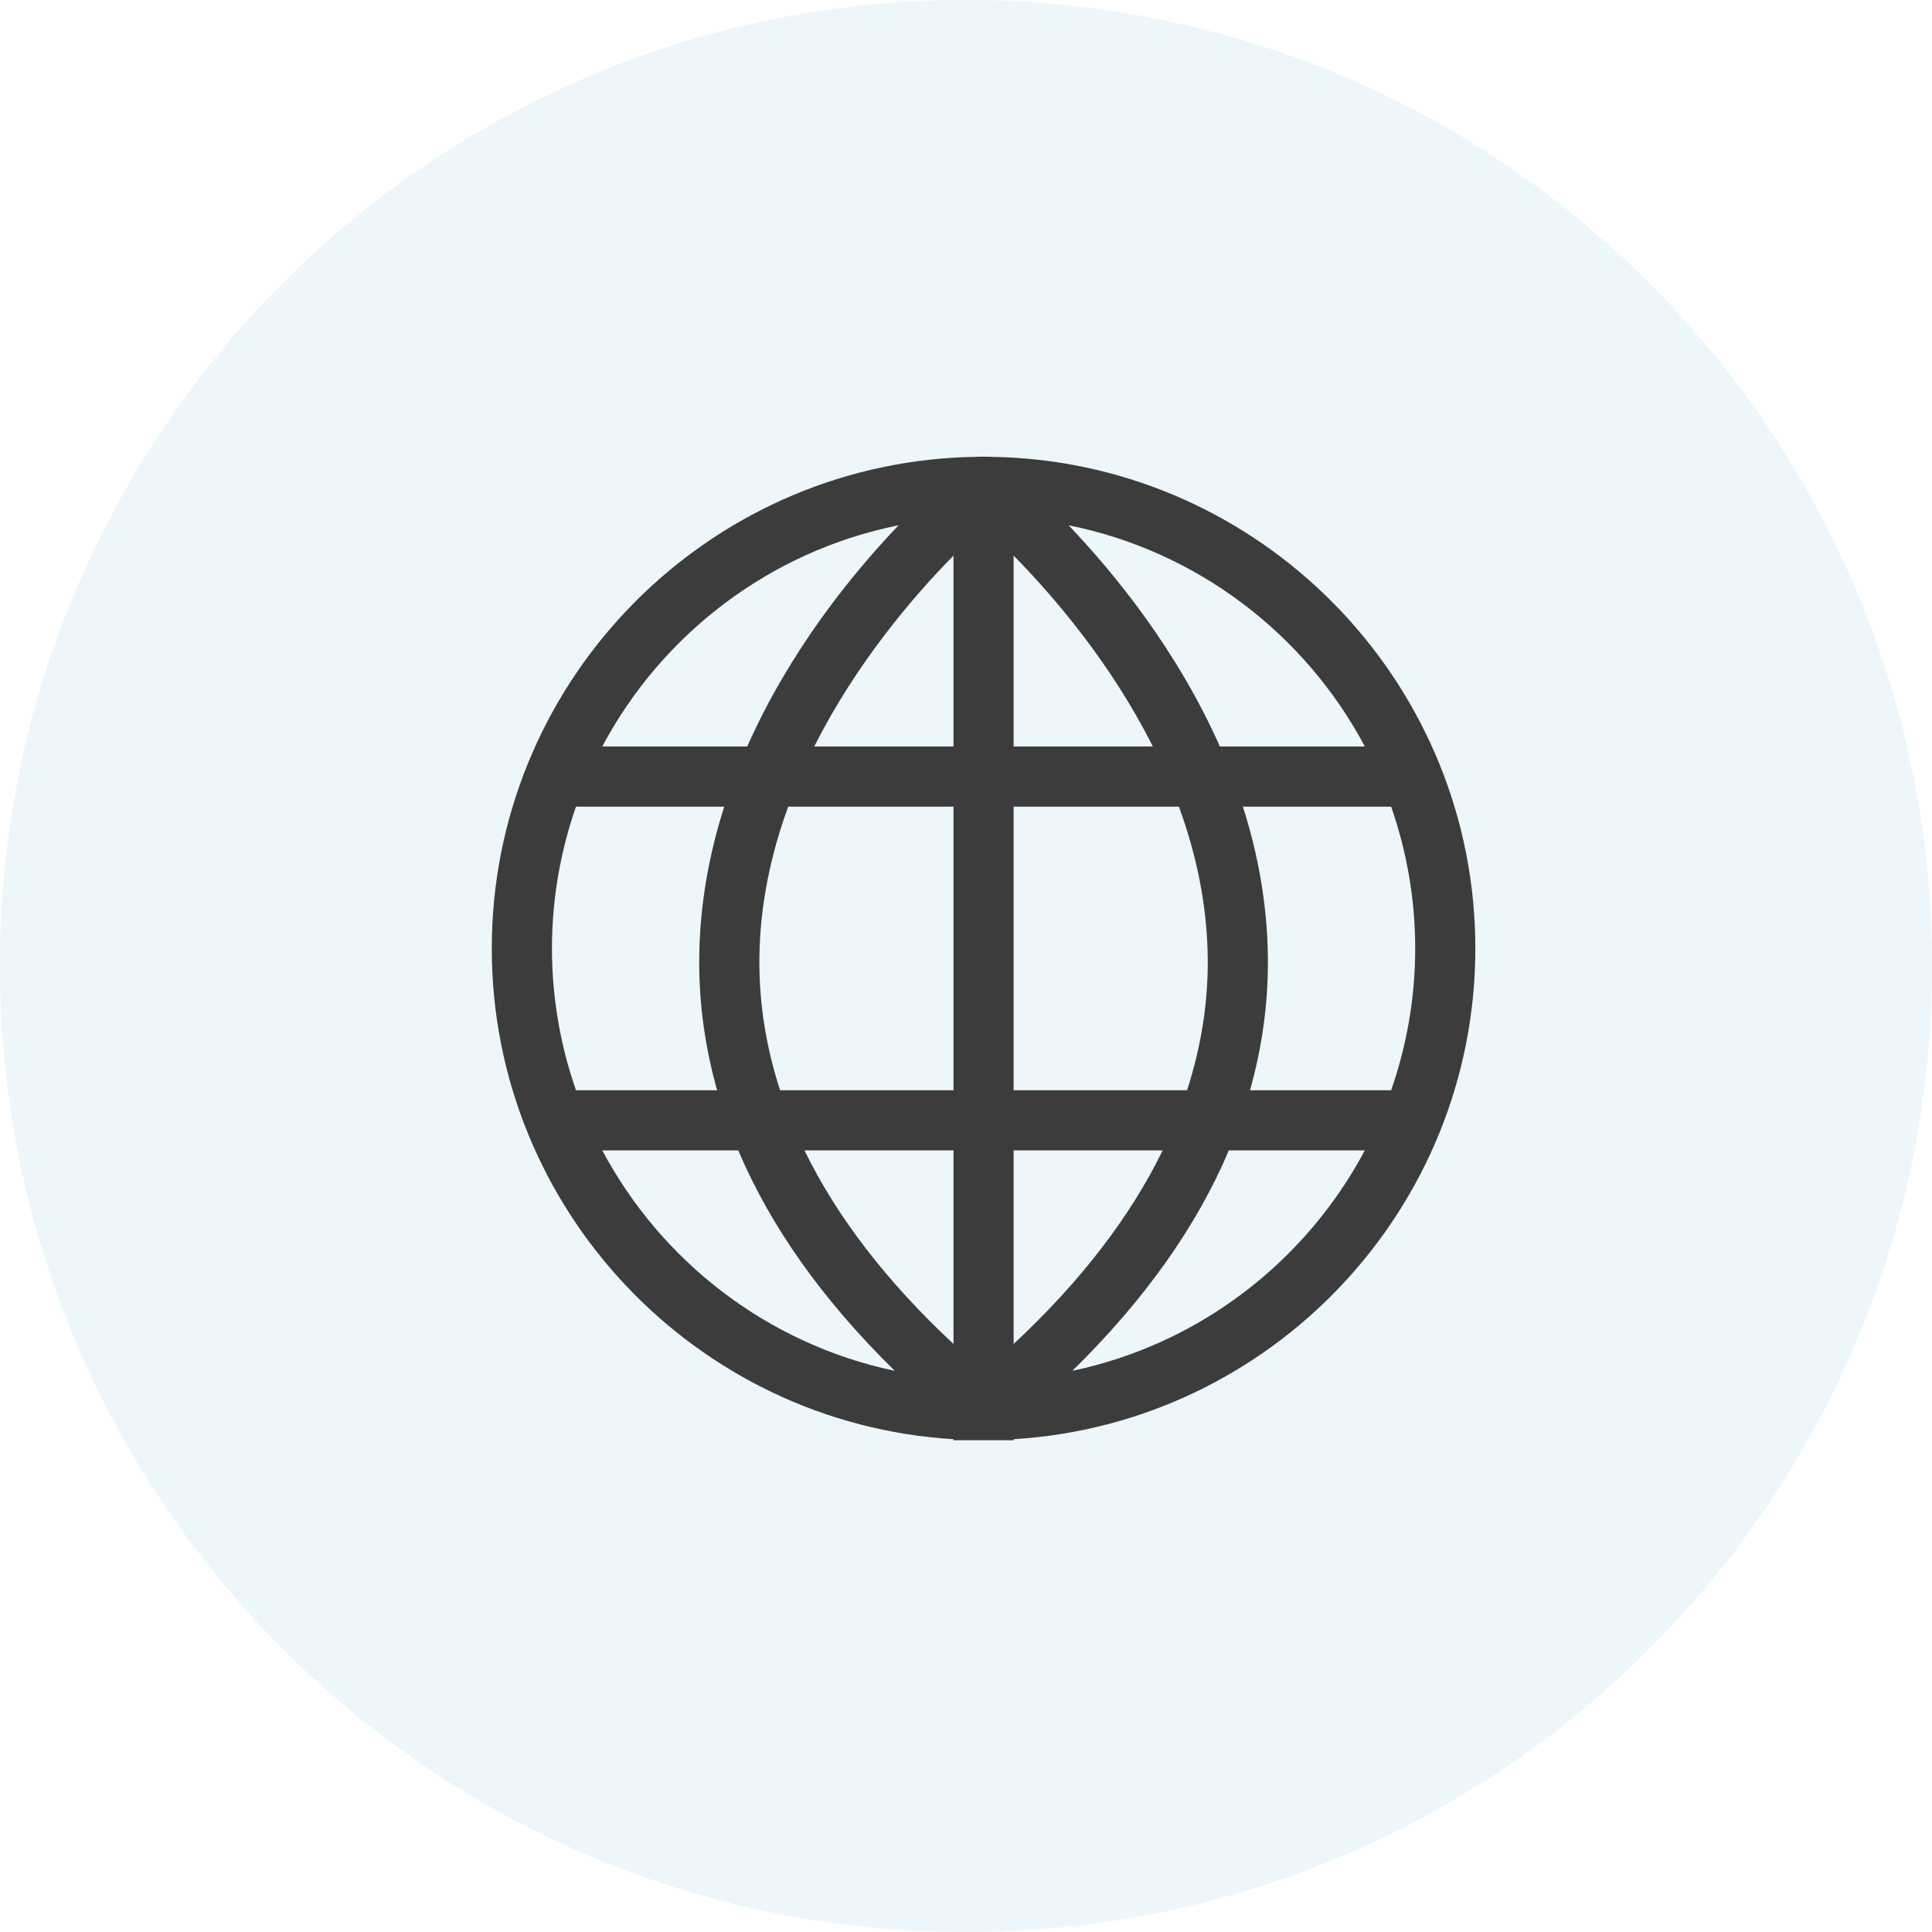
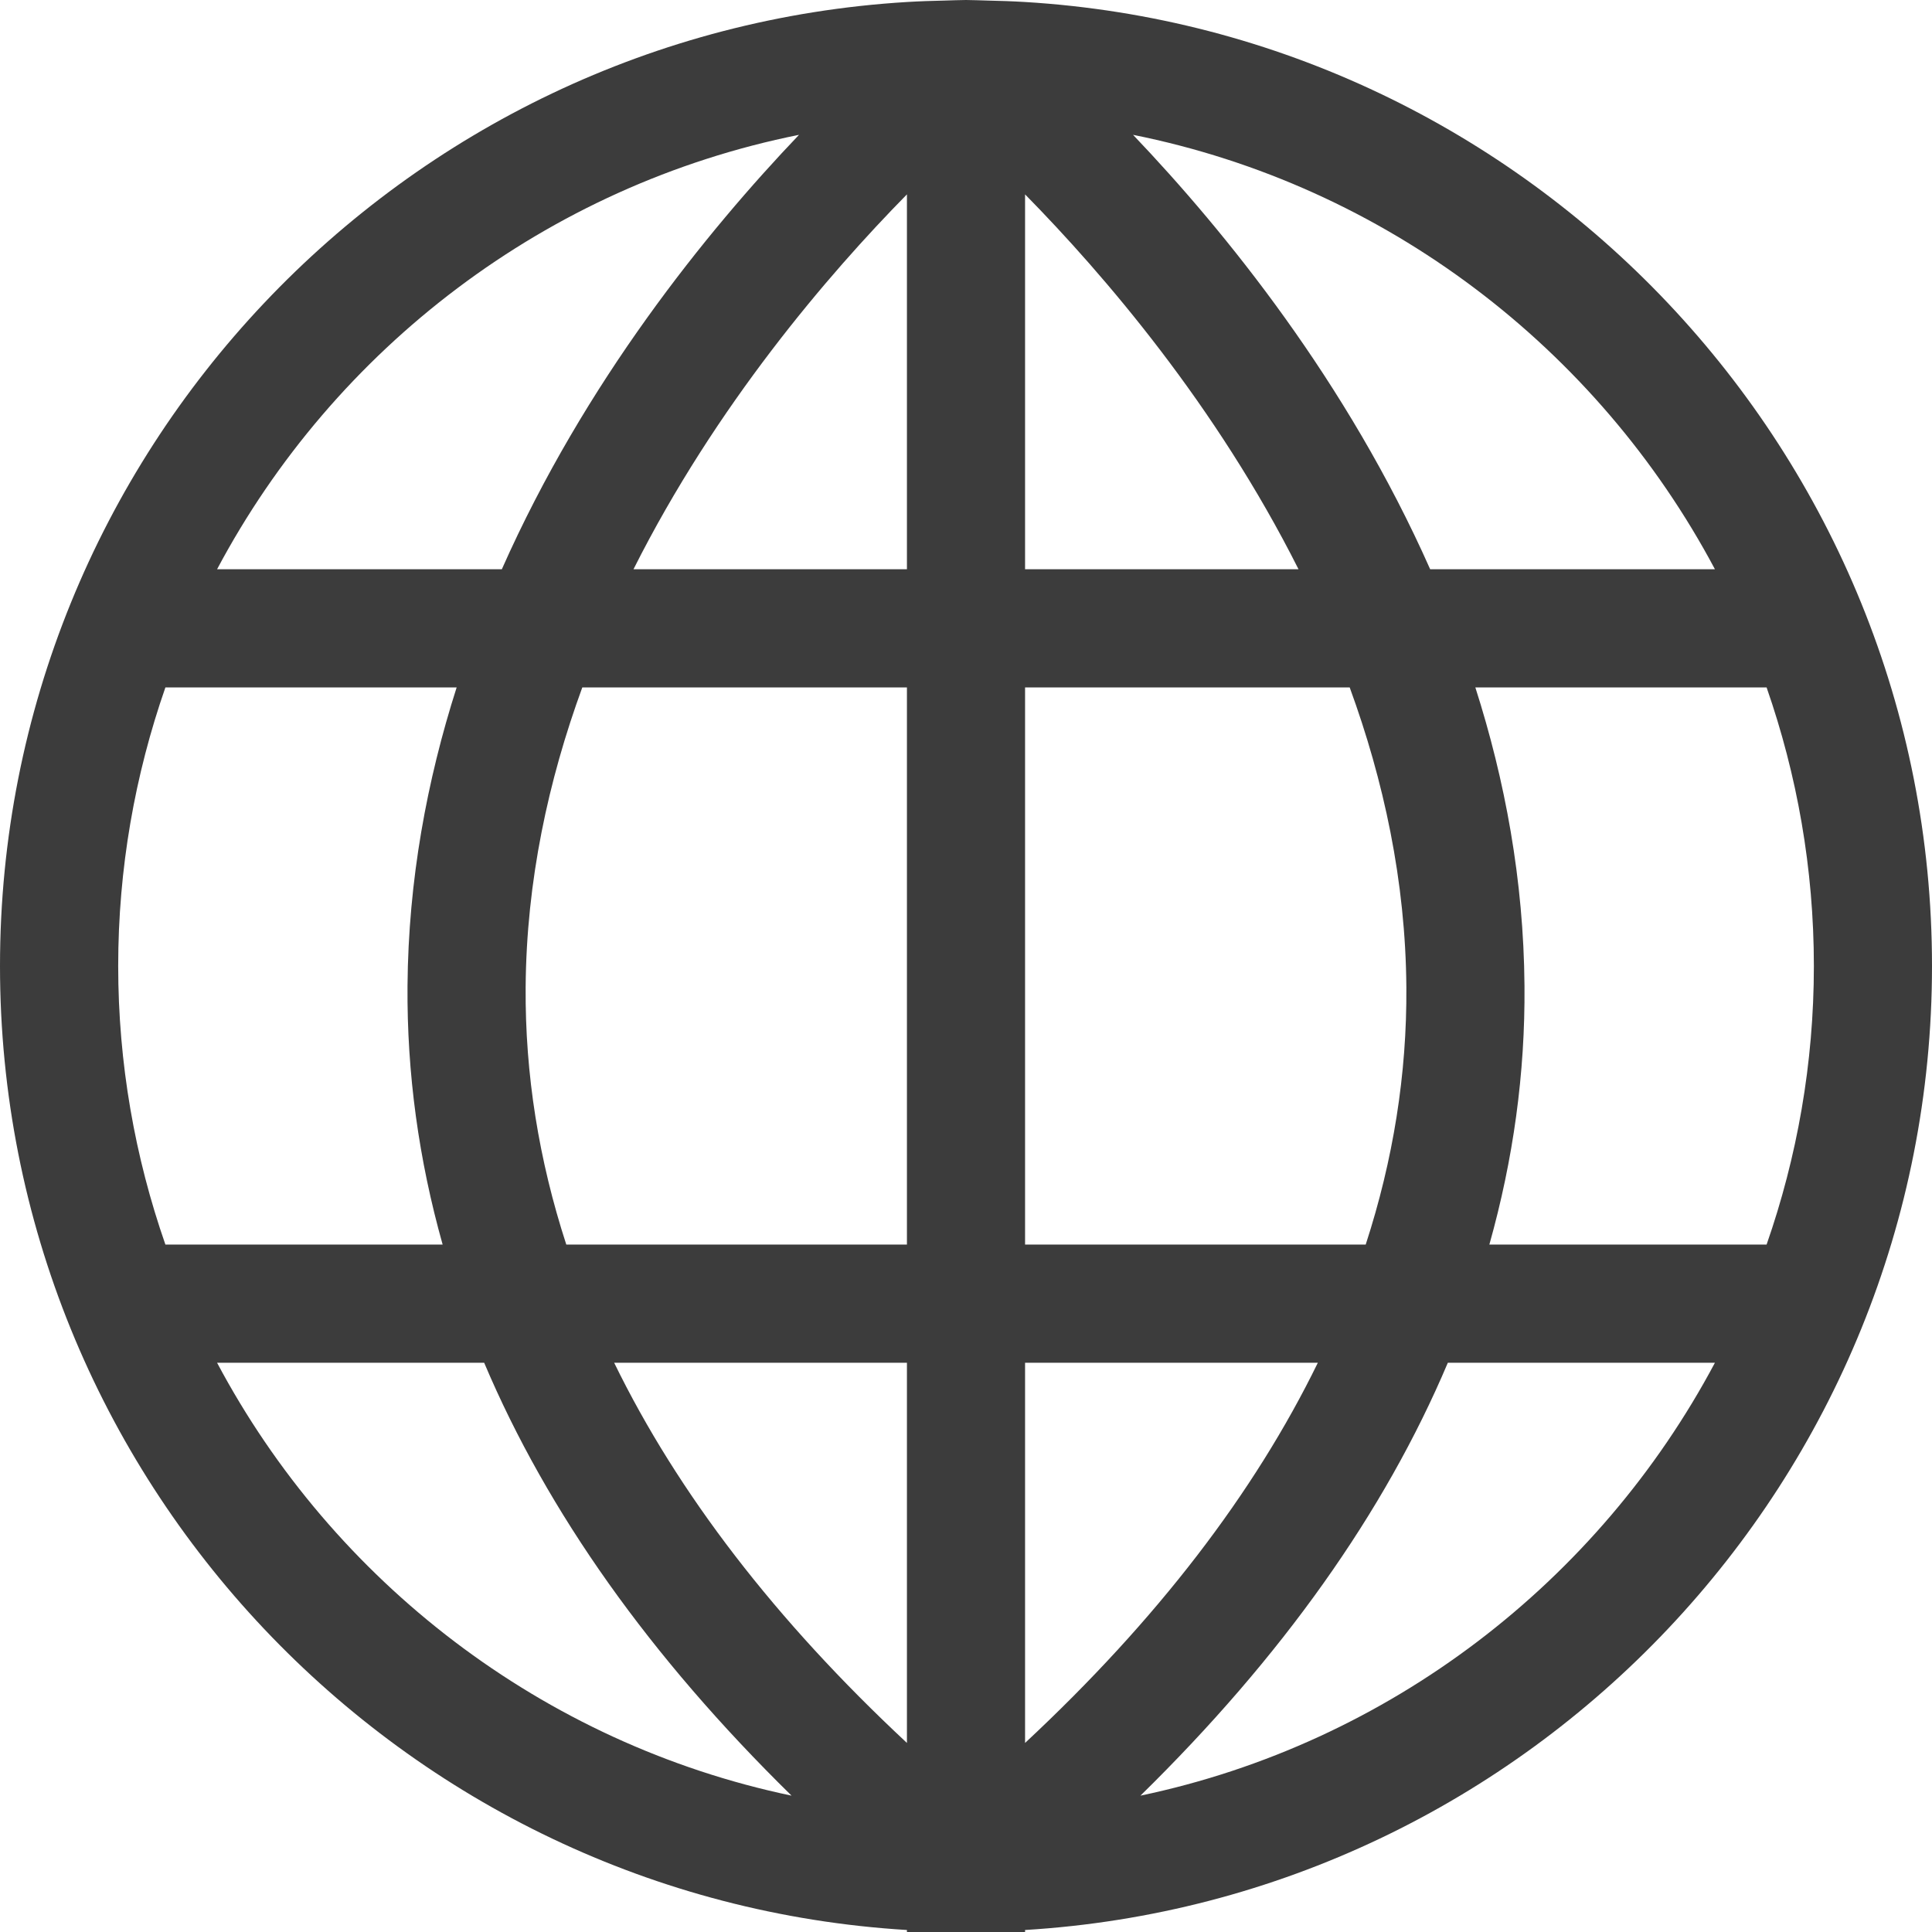
- <svg xmlns="http://www.w3.org/2000/svg" width="55" height="55" viewBox="0 0 55 55" fill="none">
-   <circle cx="27.5" cy="27.5" r="27.5" fill="#ECF6FB" />
-   <path d="M27.694 41H28H28.306H28.856V40.971C36.178 40.527 42 34.432 42 27C42 19.568 36.178 13.473 28.856 13.029C28.675 13.018 28.492 13.012 28.308 13.008C28.206 13.005 28.103 13 28 13C27.897 13 27.794 13.005 27.692 13.008C27.508 13.012 27.325 13.018 27.144 13.029C19.822 13.473 14 19.568 14 27C14 34.432 19.822 40.527 27.144 40.971V41H27.694ZM30.528 39.024C32.577 37.015 34.066 34.919 34.983 32.749H38.854C37.169 35.918 34.138 38.267 30.528 39.024ZM40.288 27C40.288 28.414 40.044 29.772 39.603 31.037H35.585C35.931 29.807 36.105 28.556 36.094 27.285C36.082 25.755 35.812 24.308 35.382 22.963H39.603C40.044 24.229 40.288 25.586 40.288 27ZM38.854 21.25H34.727C33.524 18.537 31.761 16.359 30.421 14.954C34.078 15.687 37.153 18.05 38.854 21.25ZM28.856 15.817C30.002 16.983 31.627 18.878 32.819 21.25H28.856V15.817ZM28.856 22.963H33.561C34.053 24.309 34.371 25.769 34.382 27.308C34.391 28.569 34.191 29.812 33.793 31.037H28.856V22.963ZM28.856 32.749H33.099C32.177 34.64 30.764 36.481 28.856 38.26V32.749ZM27.144 31.037H22.207C21.809 29.812 21.609 28.569 21.618 27.308C21.629 25.769 21.947 24.309 22.439 22.963H27.144V31.037H27.144ZM27.144 21.25H23.181C24.373 18.878 25.998 16.982 27.144 15.817V21.25ZM25.58 14.954C24.239 16.359 22.476 18.537 21.273 21.25H17.146C18.847 18.05 21.922 15.687 25.58 14.954ZM15.713 27C15.713 25.586 15.956 24.229 16.397 22.963H20.618C20.188 24.308 19.918 25.755 19.906 27.285C19.895 28.556 20.069 29.807 20.415 31.037H16.397C15.956 29.772 15.713 28.414 15.713 27ZM17.146 32.749H21.017C21.935 34.919 23.423 37.015 25.472 39.024C21.862 38.267 18.831 35.918 17.146 32.749ZM22.901 32.749H27.144V38.26C25.236 36.481 23.823 34.64 22.901 32.749Z" fill="#3C3C3C" />
+ <svg xmlns="http://www.w3.org/2000/svg" width="28" height="28" viewBox="0 0 28 28" fill="none">
+   <path d="M13.694 28H14H14.306H14.856V27.971C22.178 27.527 28 21.432 28 14C28 6.568 22.178 0.473 14.856 0.029C14.675 0.018 14.492 0.012 14.308 0.008C14.206 0.006 14.103 0 14 0C13.897 0 13.794 0.006 13.692 0.008C13.508 0.012 13.325 0.018 13.144 0.029C5.822 0.473 0 6.568 0 14C0 21.432 5.822 27.527 13.144 27.971V28H13.694ZM16.528 26.024C18.577 24.015 20.066 21.919 20.983 19.75H24.854C23.169 22.918 20.138 25.267 16.528 26.024ZM26.288 14C26.288 15.414 26.044 16.772 25.603 18.037H21.585C21.931 16.807 22.105 15.556 22.094 14.285C22.082 12.755 21.812 11.308 21.382 9.963H25.603C26.044 11.229 26.288 12.586 26.288 14ZM24.854 8.25H20.727C19.524 5.537 17.761 3.359 16.421 1.954C20.078 2.687 23.153 5.05 24.854 8.25ZM14.856 2.817C16.002 3.983 17.627 5.878 18.819 8.25H14.856V2.817ZM14.856 9.963H19.561C20.053 11.309 20.371 12.769 20.382 14.308C20.391 15.569 20.191 16.812 19.793 18.037H14.856V9.963ZM14.856 19.75H19.099C18.177 21.64 16.764 23.481 14.856 25.26V19.75ZM13.144 18.037H8.207C7.809 16.812 7.609 15.569 7.618 14.308C7.629 12.769 7.947 11.309 8.439 9.963H13.144V18.037H13.144ZM13.144 8.25H9.181C10.373 5.879 11.998 3.982 13.144 2.817V8.25ZM11.58 1.954C10.239 3.359 8.476 5.537 7.273 8.25H3.146C4.847 5.05 7.922 2.687 11.58 1.954ZM1.713 14C1.713 12.586 1.956 11.229 2.397 9.963H6.618C6.188 11.308 5.918 12.755 5.906 14.285C5.896 15.556 6.069 16.807 6.415 18.037H2.397C1.956 16.772 1.713 15.414 1.713 14ZM3.146 19.75H7.017C7.935 21.919 9.423 24.015 11.472 26.024C7.862 25.267 4.831 22.918 3.146 19.75ZM8.901 19.75H13.144V25.26C11.236 23.481 9.823 21.64 8.901 19.75Z" fill="#3C3C3C" />
</svg>
